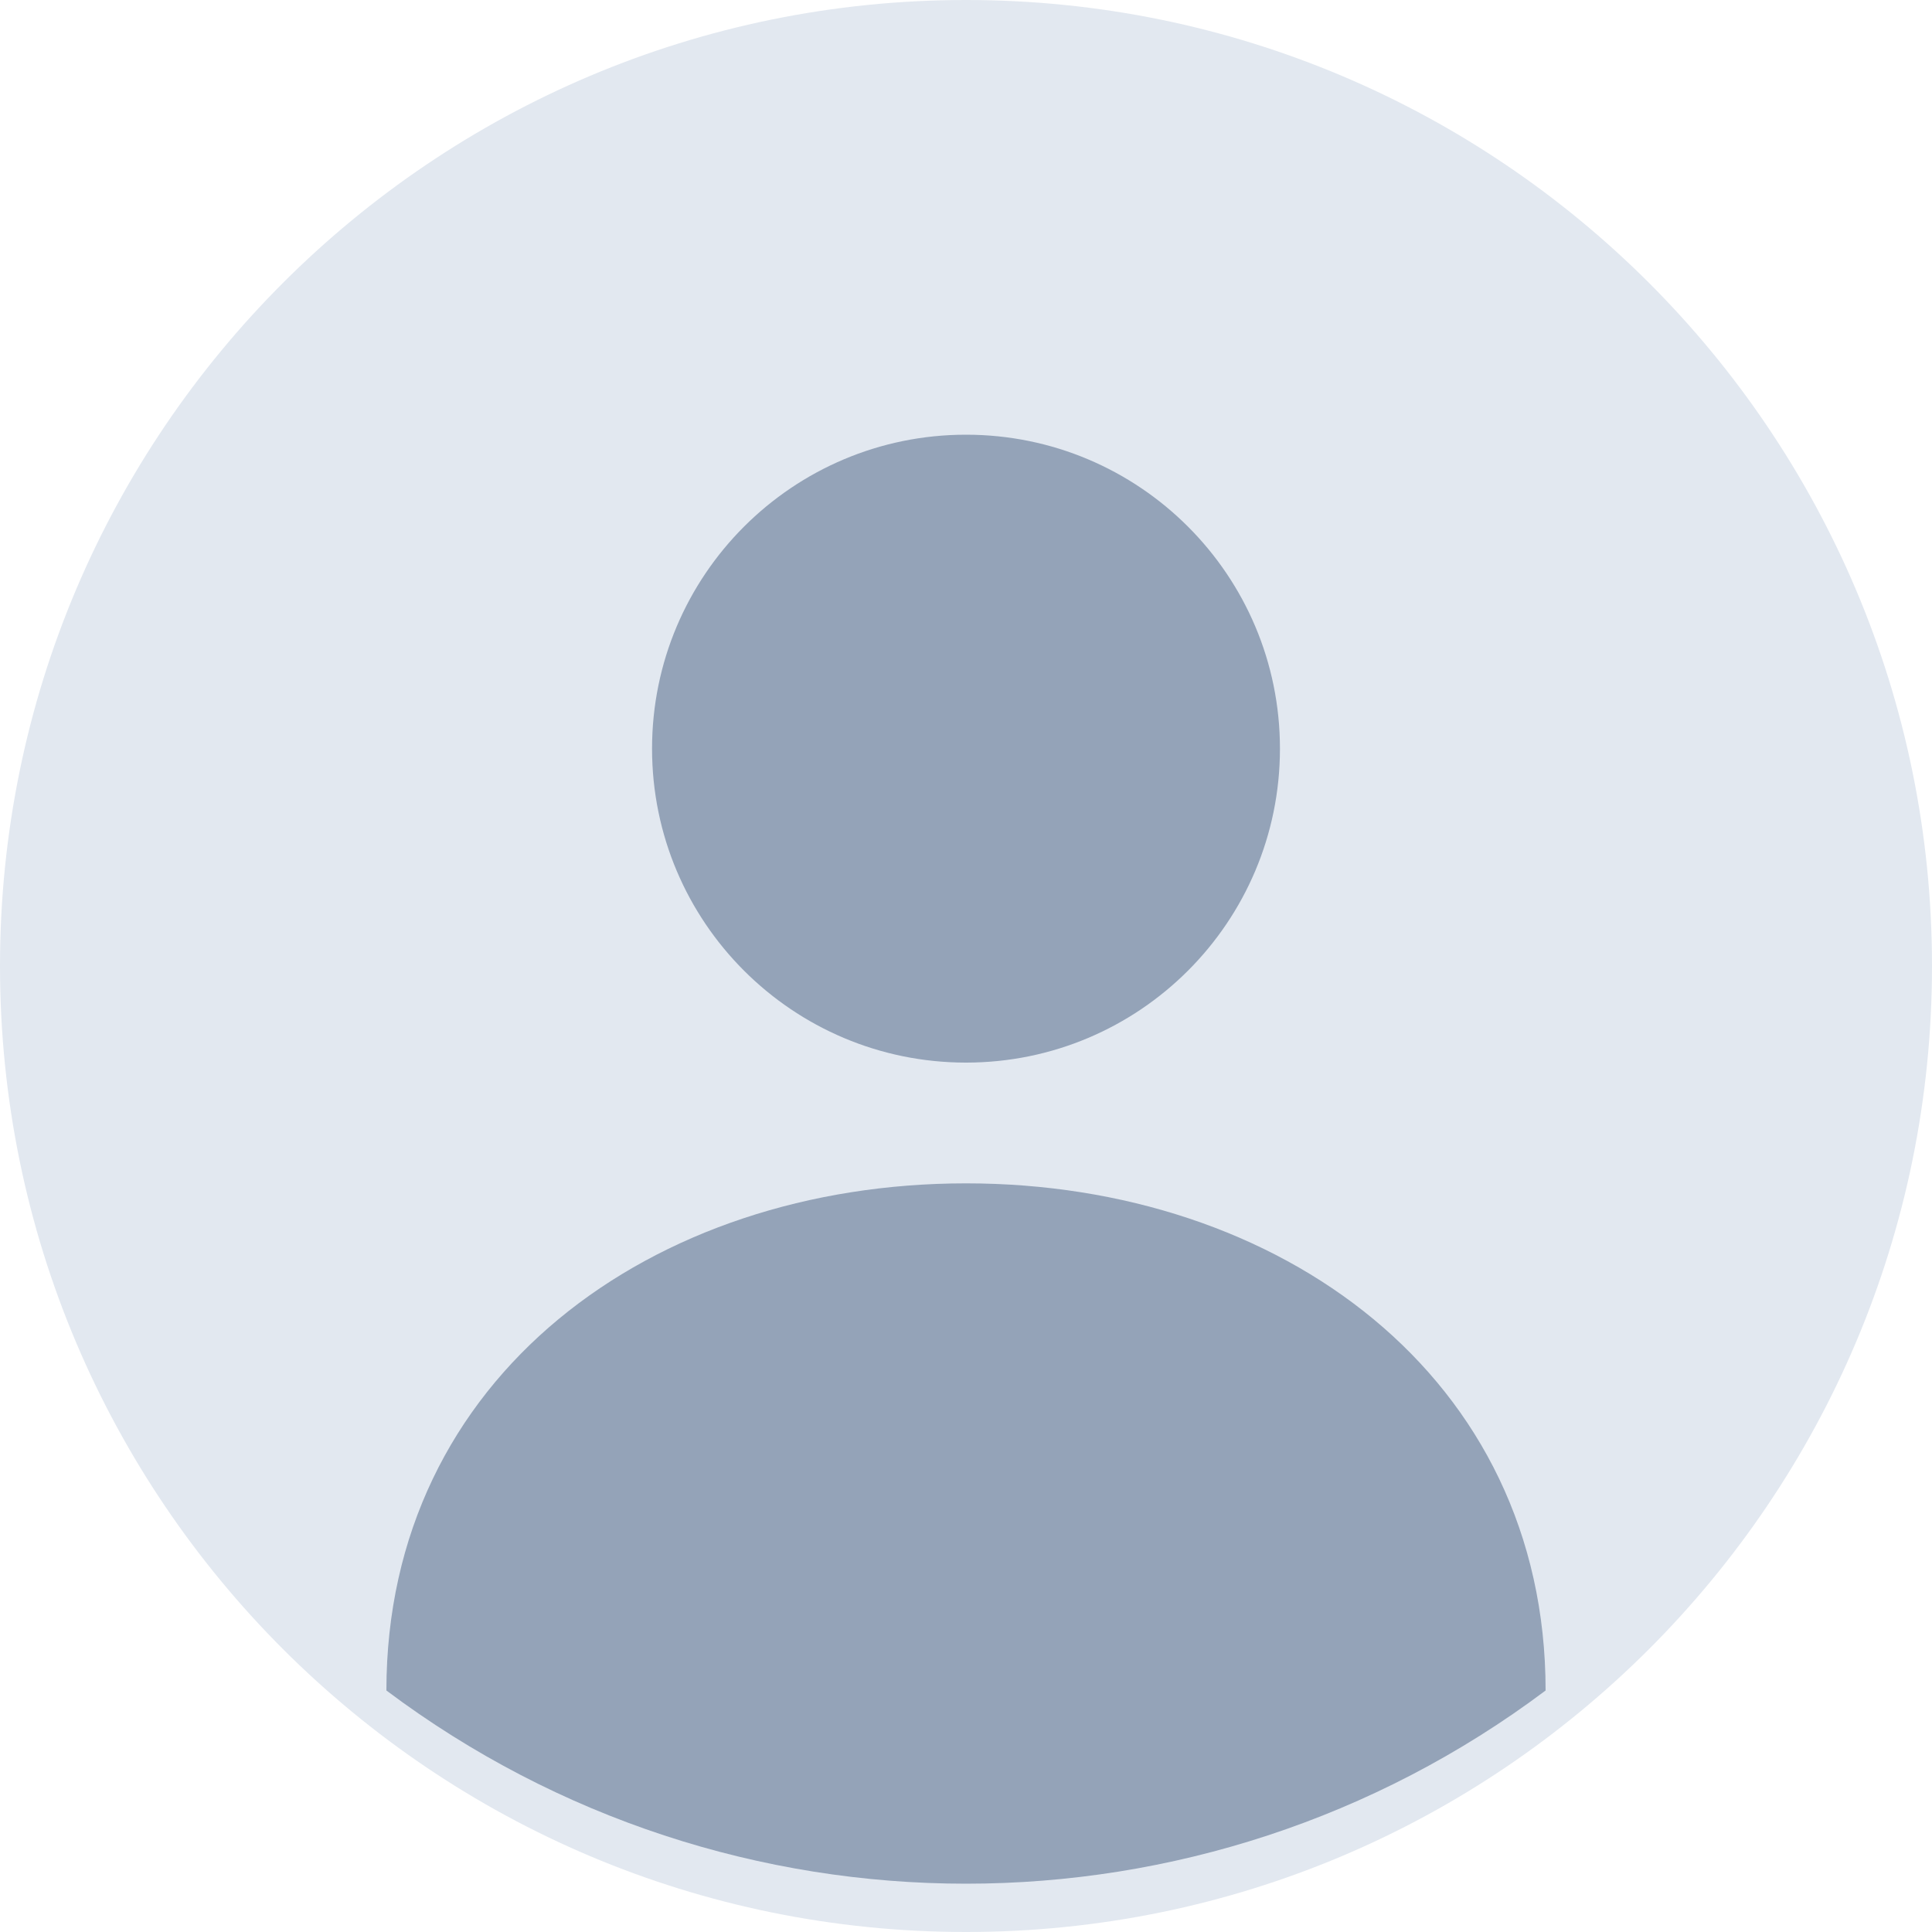
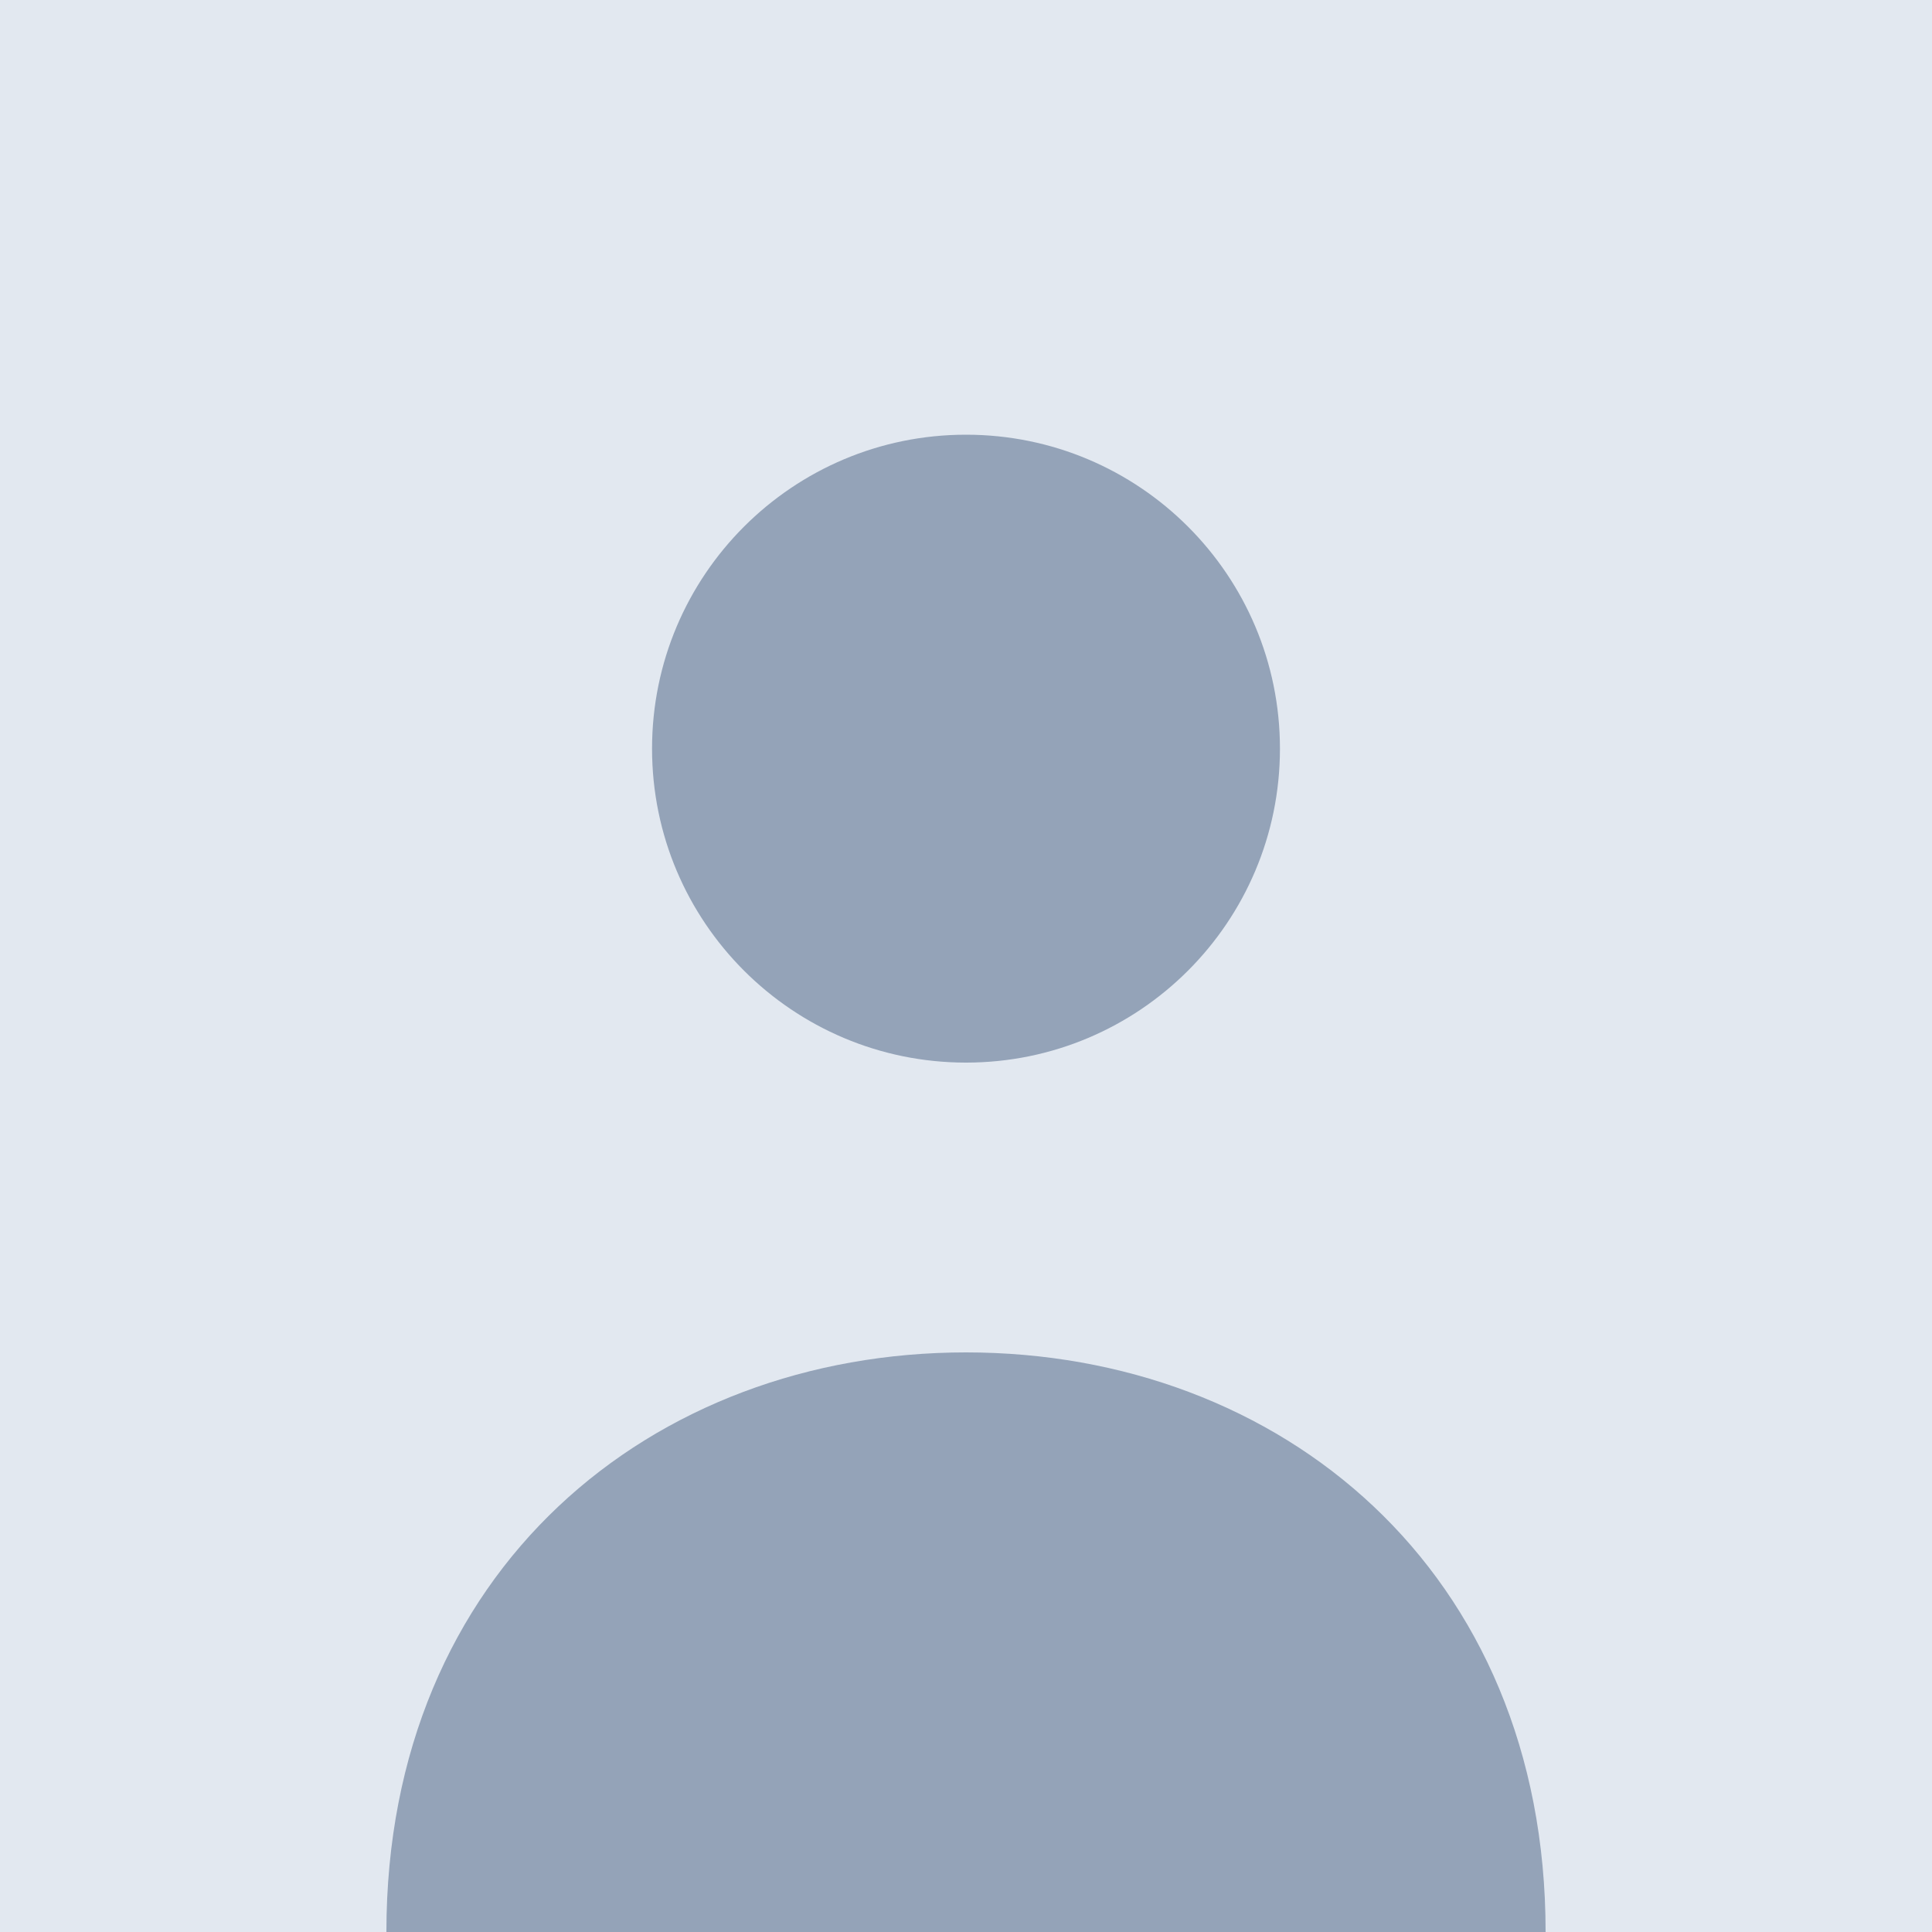
<svg xmlns="http://www.w3.org/2000/svg" viewBox="0 0 160 160" role="img" aria-label="프로필 플레이스홀더">
-   <circle cx="80" cy="80" r="80" fill="#e2e8f0" />
+   <rect width="160" height="160" fill="#e2e8f0" />
  <circle cx="80" cy="62" r="26" fill="#94a3b8" />
-   <path d="M32 140c0-26 22-42 48-42s48 16 48 42a80 80 0 0 1-96 0z" fill="#94a3b8" />
+   <path d="M32 160c0-30 22-48 48-48s48 18 48 48z" fill="#94a3b8" />
</svg>
